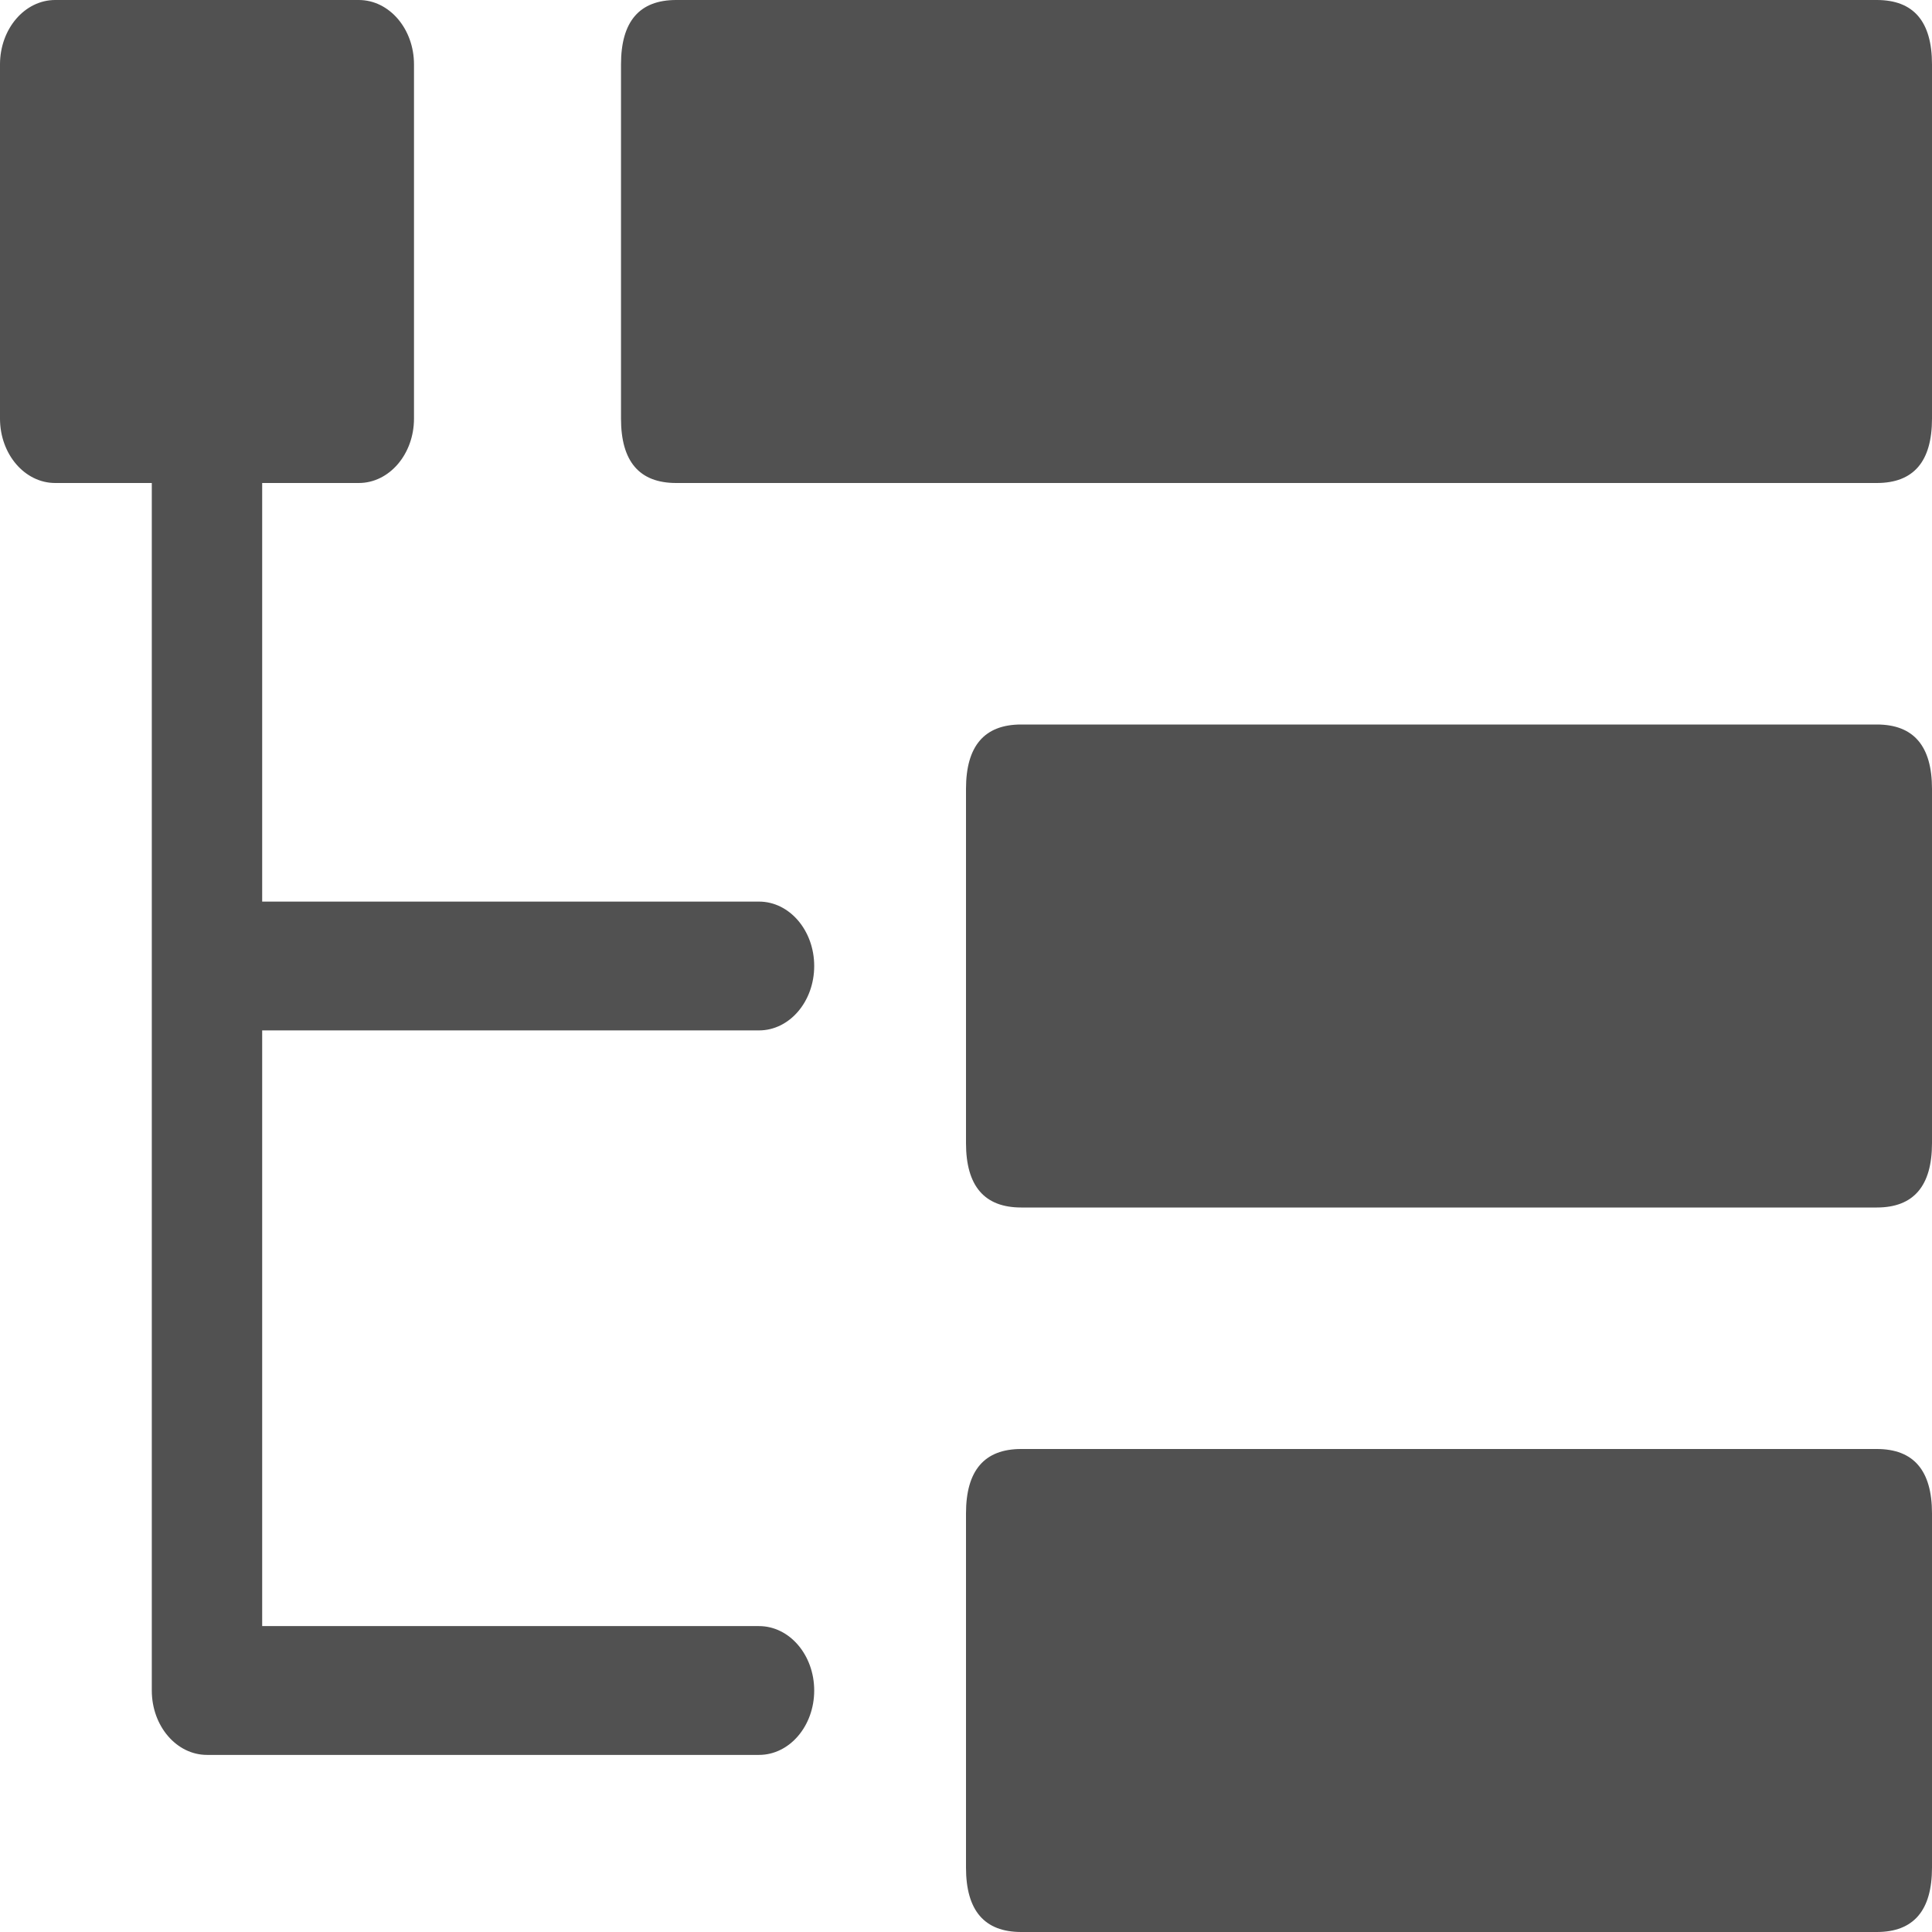
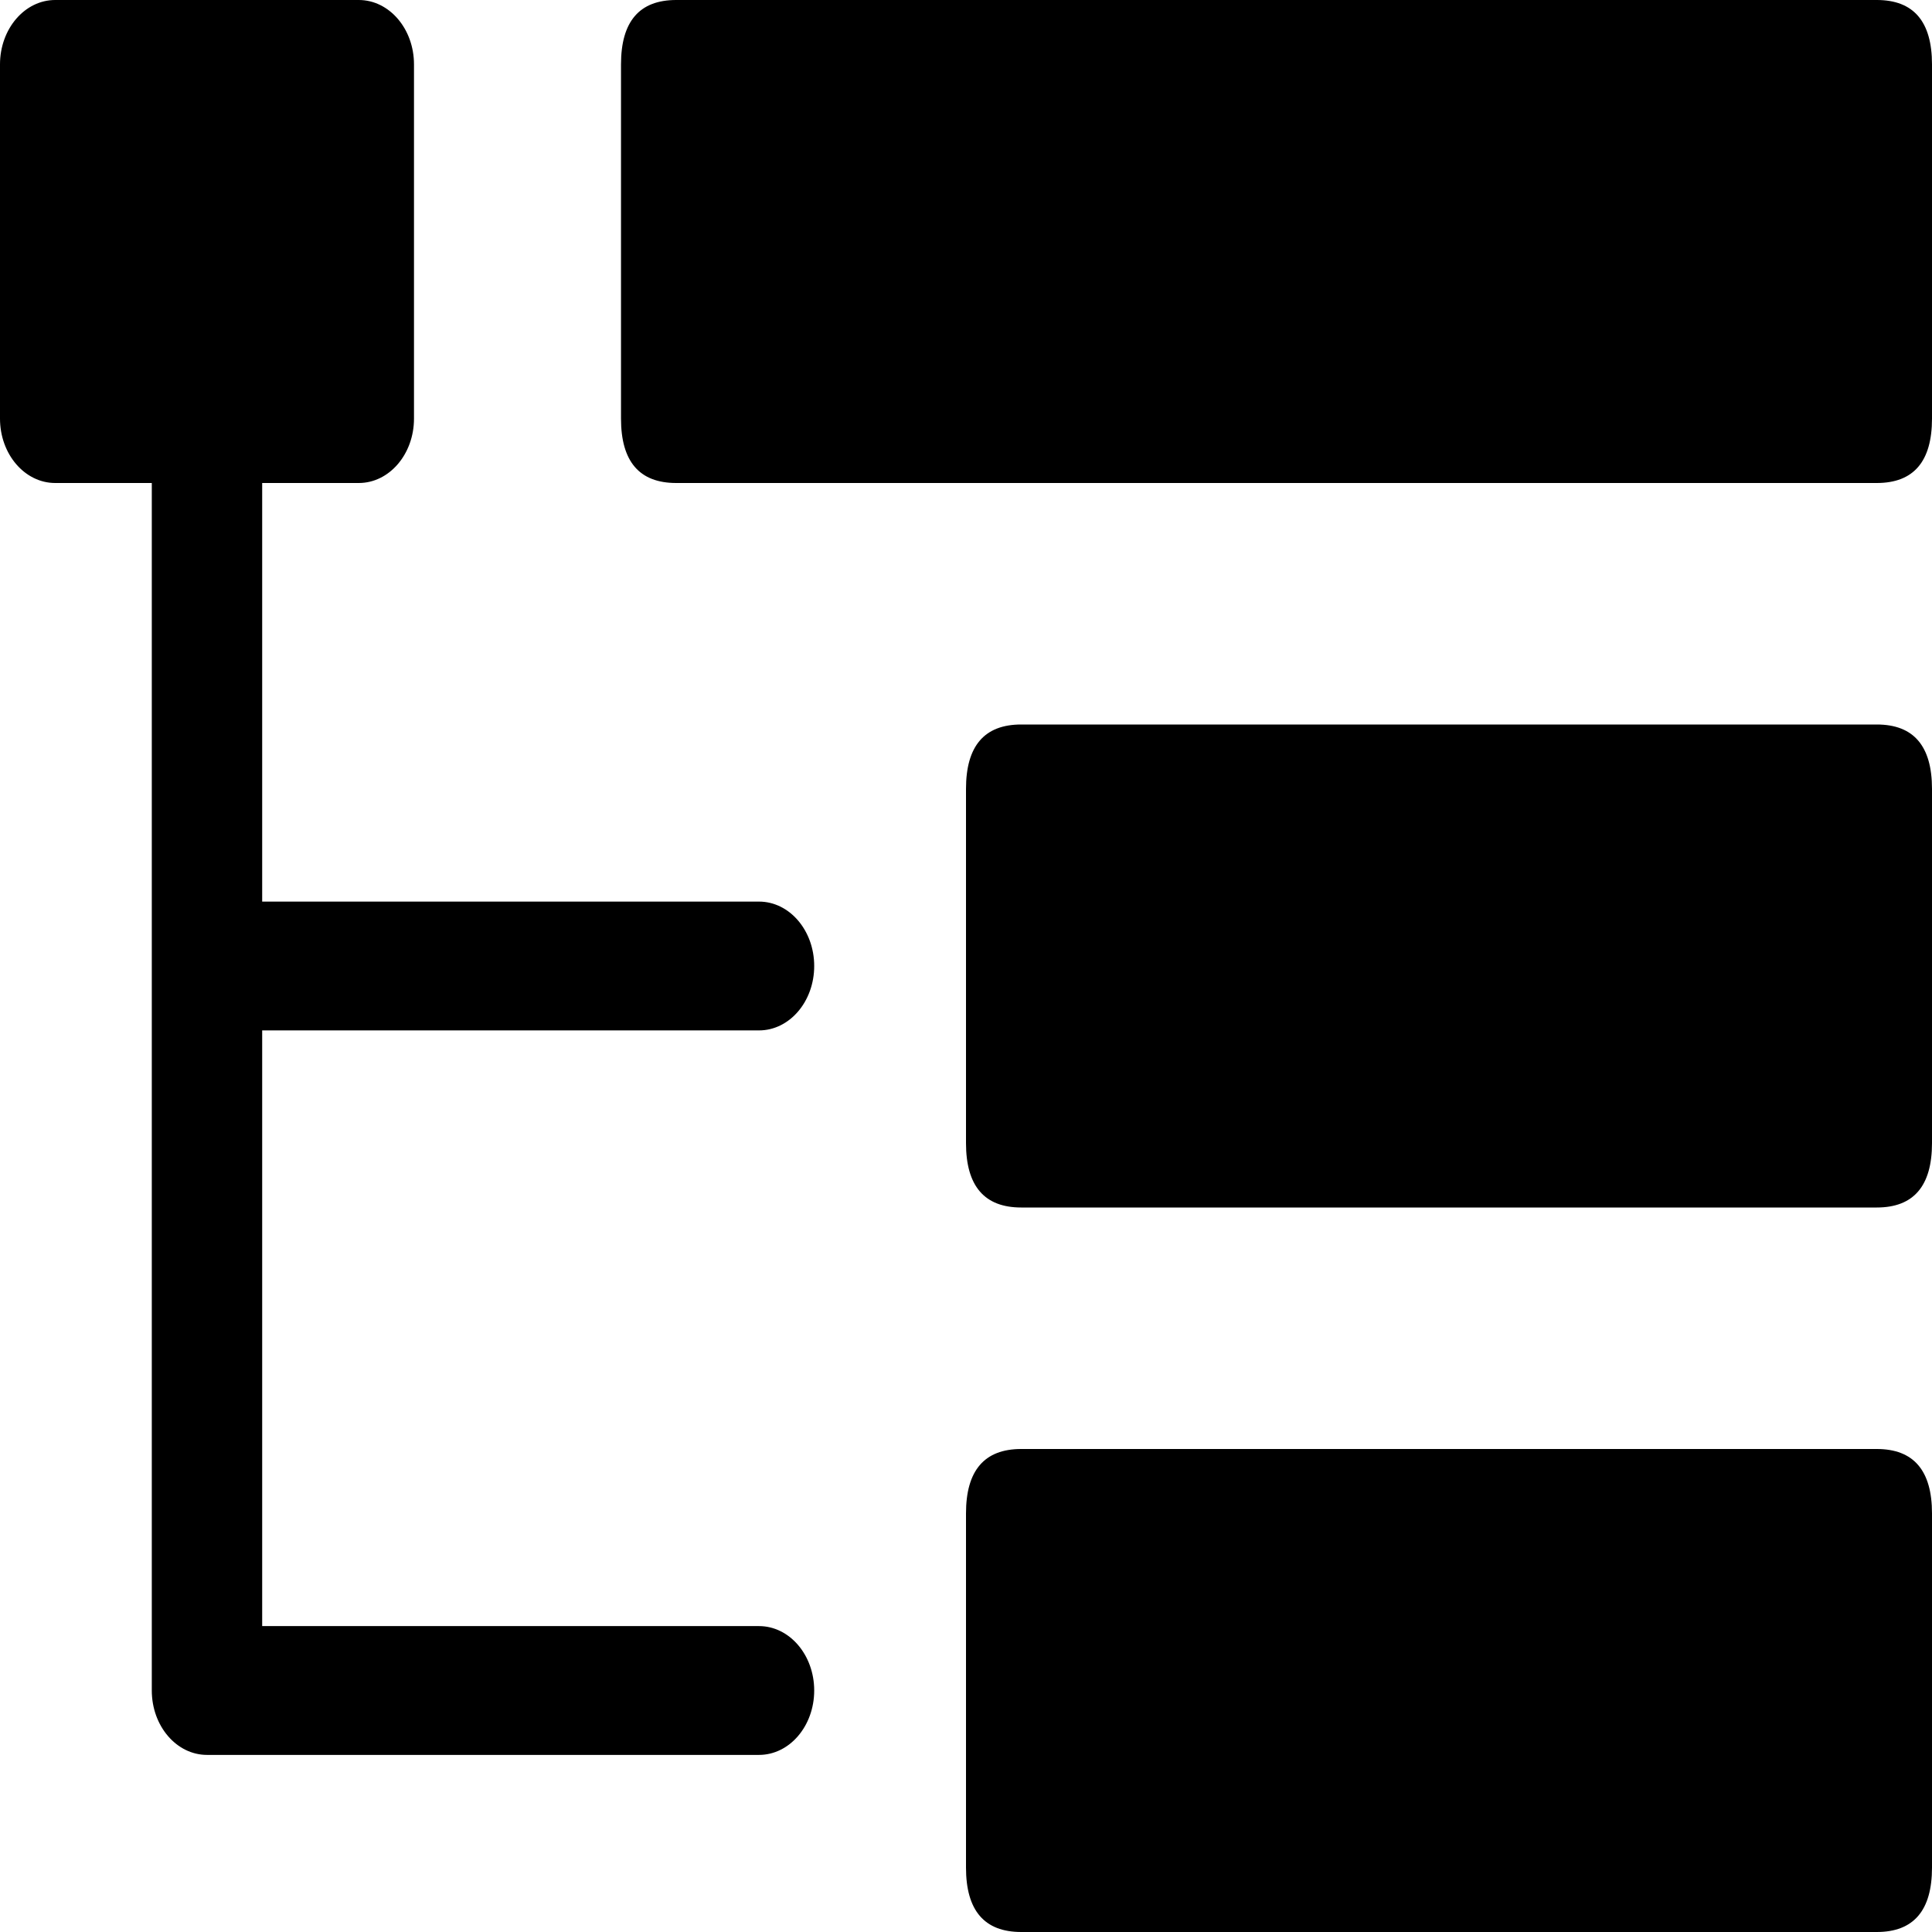
<svg xmlns="http://www.w3.org/2000/svg" class="icon" width="200px" height="200.00px" viewBox="0 0 1024 1024" version="1.1">
-   <path fill="#515151" d="M358.4 0h636.344C1014.24 0 1024 11.376 1024 34.136v187.728c0 22.76-9.752 34.136-29.256 34.136H358.4c-19.504 0-29.256-11.376-29.256-34.136V34.136C329.144 11.376 338.896 0 358.4 0z m182.856 384h453.488c19.504 0 29.256 11.376 29.256 34.136v187.728c0 22.76-9.752 34.136-29.256 34.136H541.256C521.76 640 512 628.624 512 605.864V418.136C512 395.376 521.752 384 541.256 384z m0 384h453.488c19.504 0 29.256 11.376 29.256 34.136v187.728c0 22.76-9.752 34.136-29.256 34.136H541.256C521.76 1024 512 1012.624 512 989.864v-187.728C512 779.376 521.752 768 541.256 768zM402.288 546.136c16.16 0 29.256-15.28 29.256-34.136 0-18.848-13.104-34.136-29.256-34.136H138.96V256h51.2c16.16 0 29.264-15.28 29.264-34.136V34.136C219.432 15.28 206.32 0 190.16 0H29.256C13.096 0 0 15.28 0 34.136v187.728C0 240.72 13.096 256 29.256 256h51.2v640c0 18.848 13.104 34.136 29.256 34.136h292.576c16.16 0 29.256-15.28 29.256-34.136 0-18.848-13.104-34.136-29.256-34.136H138.96V546.136h263.32z" />
+   <path d="M358.4 0h636.344C1014.24 0 1024 11.376 1024 34.136v187.728c0 22.76-9.752 34.136-29.256 34.136H358.4c-19.504 0-29.256-11.376-29.256-34.136V34.136C329.144 11.376 338.896 0 358.4 0z m182.856 384h453.488c19.504 0 29.256 11.376 29.256 34.136v187.728c0 22.76-9.752 34.136-29.256 34.136H541.256C521.76 640 512 628.624 512 605.864V418.136C512 395.376 521.752 384 541.256 384z m0 384h453.488c19.504 0 29.256 11.376 29.256 34.136v187.728c0 22.76-9.752 34.136-29.256 34.136H541.256C521.76 1024 512 1012.624 512 989.864v-187.728C512 779.376 521.752 768 541.256 768zM402.288 546.136c16.16 0 29.256-15.28 29.256-34.136 0-18.848-13.104-34.136-29.256-34.136H138.96V256h51.2c16.16 0 29.264-15.28 29.264-34.136V34.136C219.432 15.28 206.32 0 190.16 0H29.256C13.096 0 0 15.28 0 34.136v187.728C0 240.72 13.096 256 29.256 256h51.2v640c0 18.848 13.104 34.136 29.256 34.136h292.576c16.16 0 29.256-15.28 29.256-34.136 0-18.848-13.104-34.136-29.256-34.136H138.96V546.136h263.32z" />
</svg>
